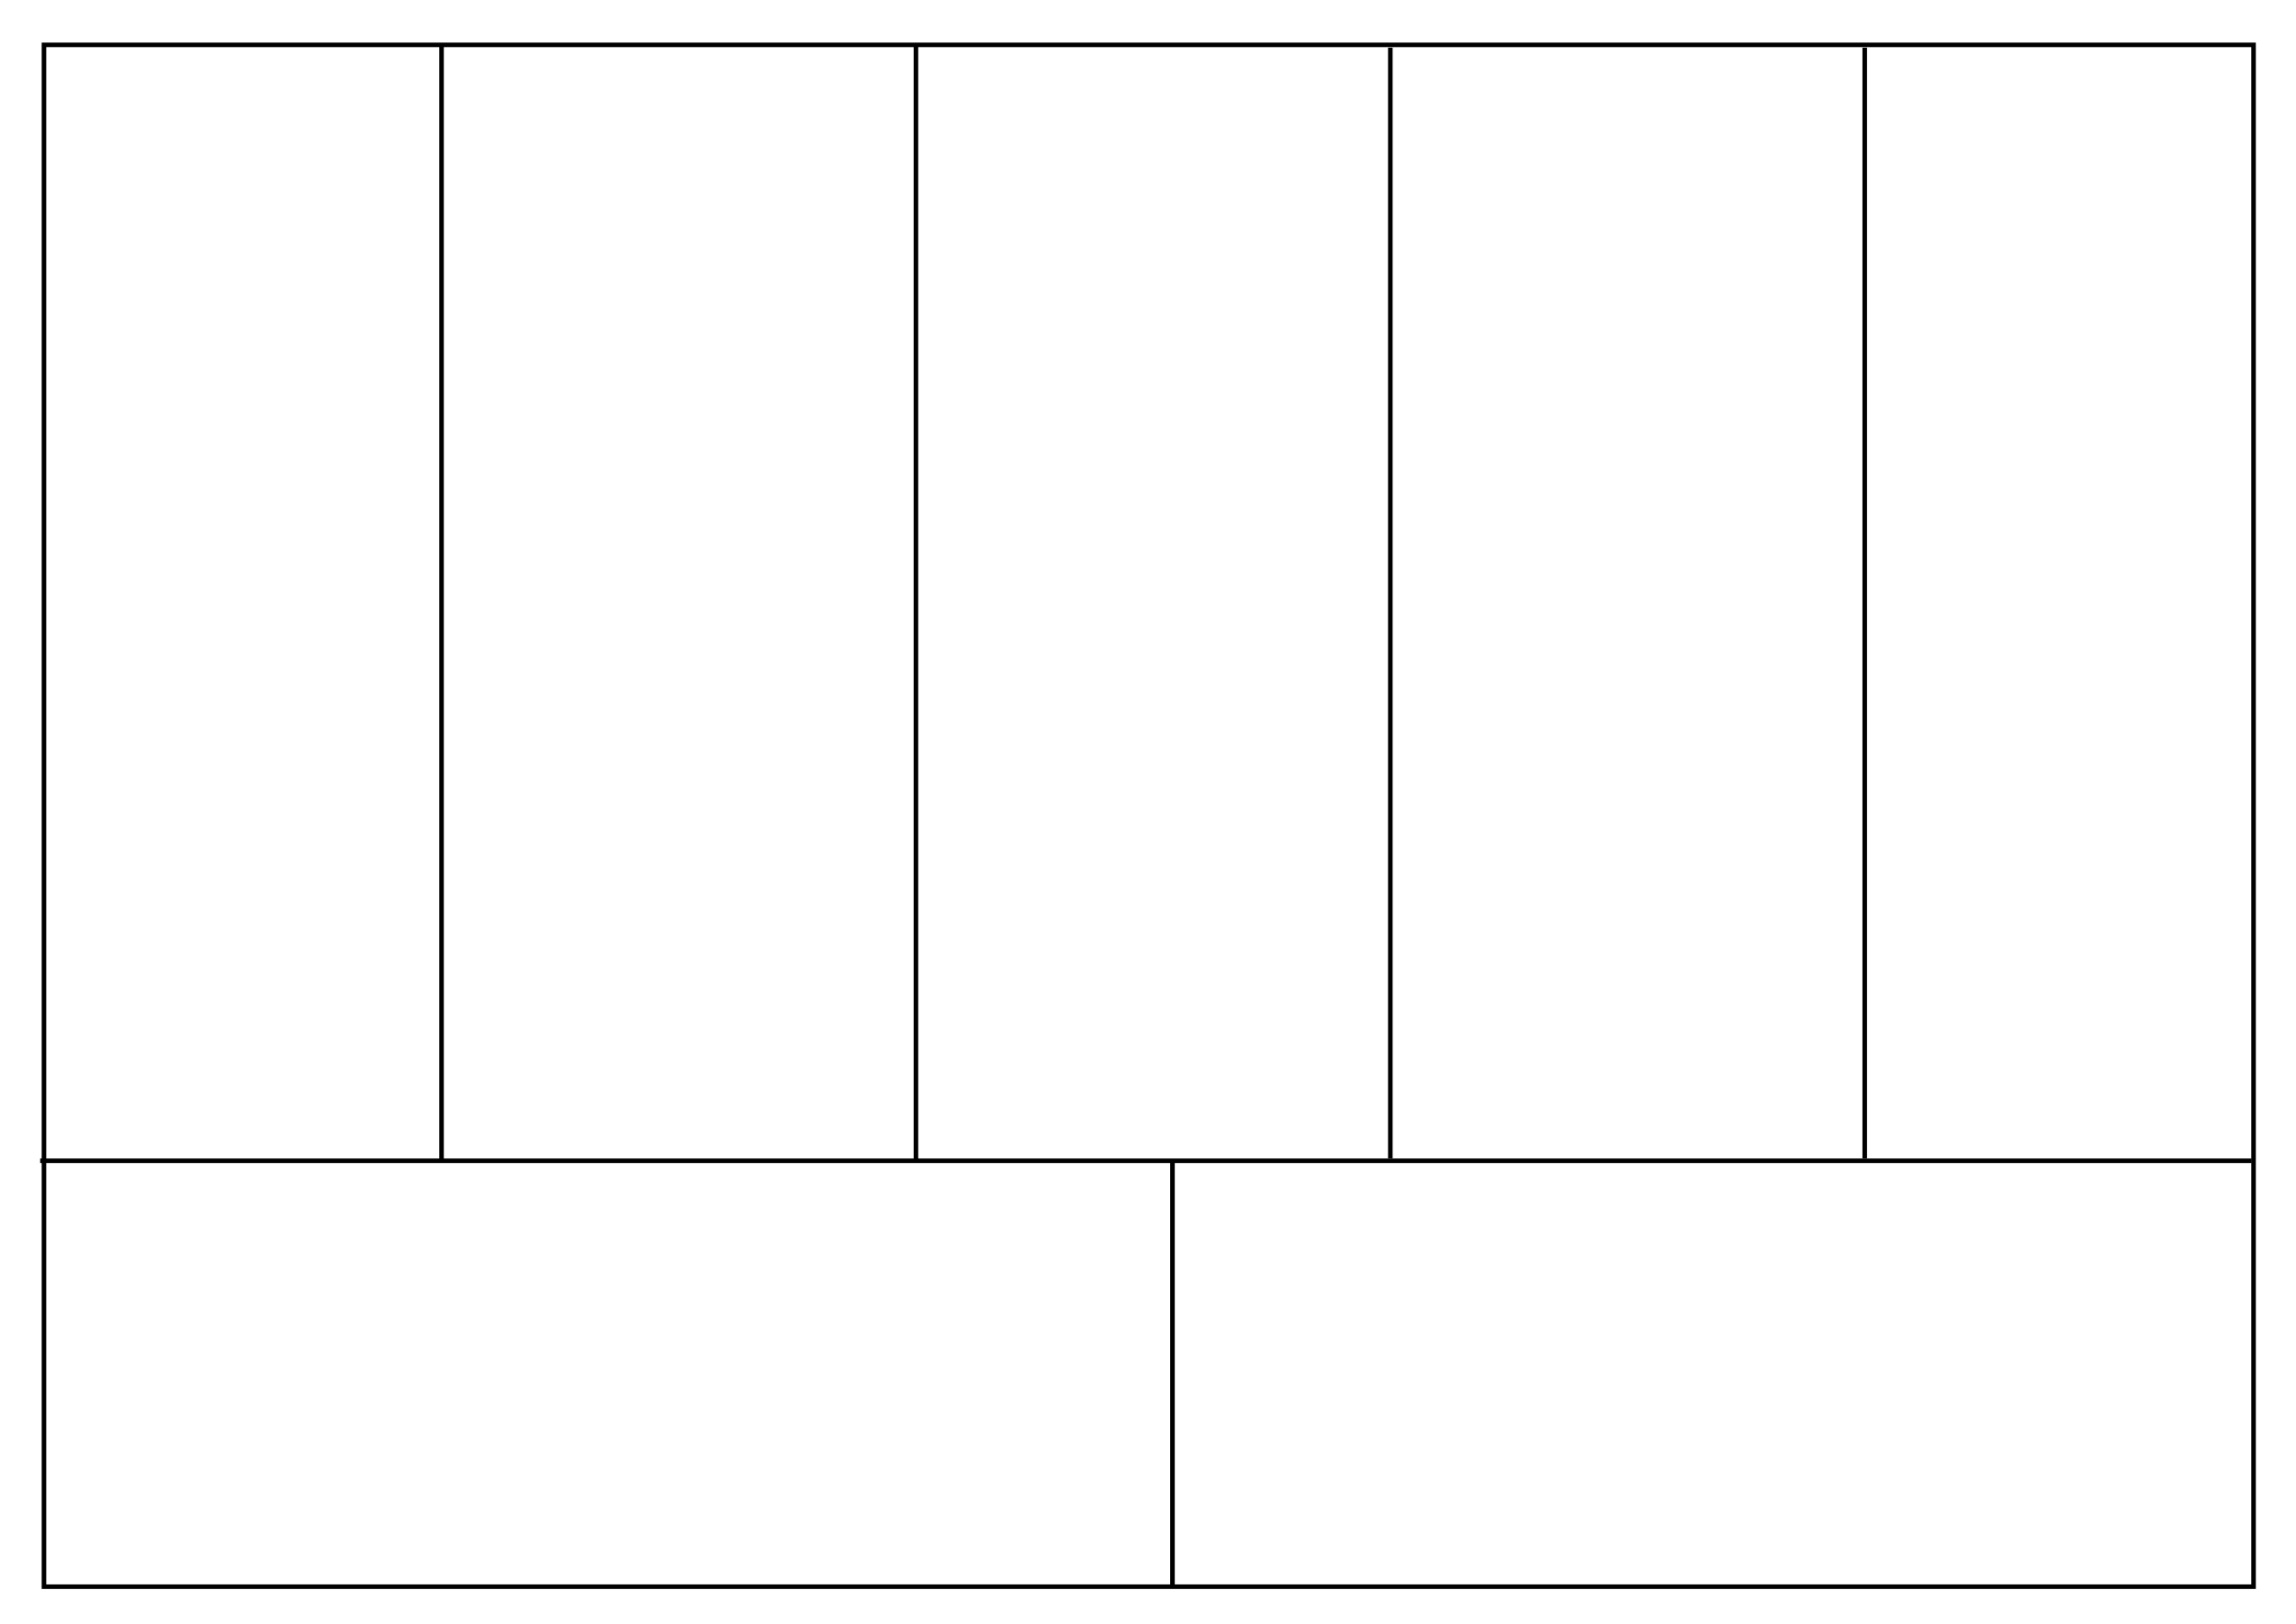
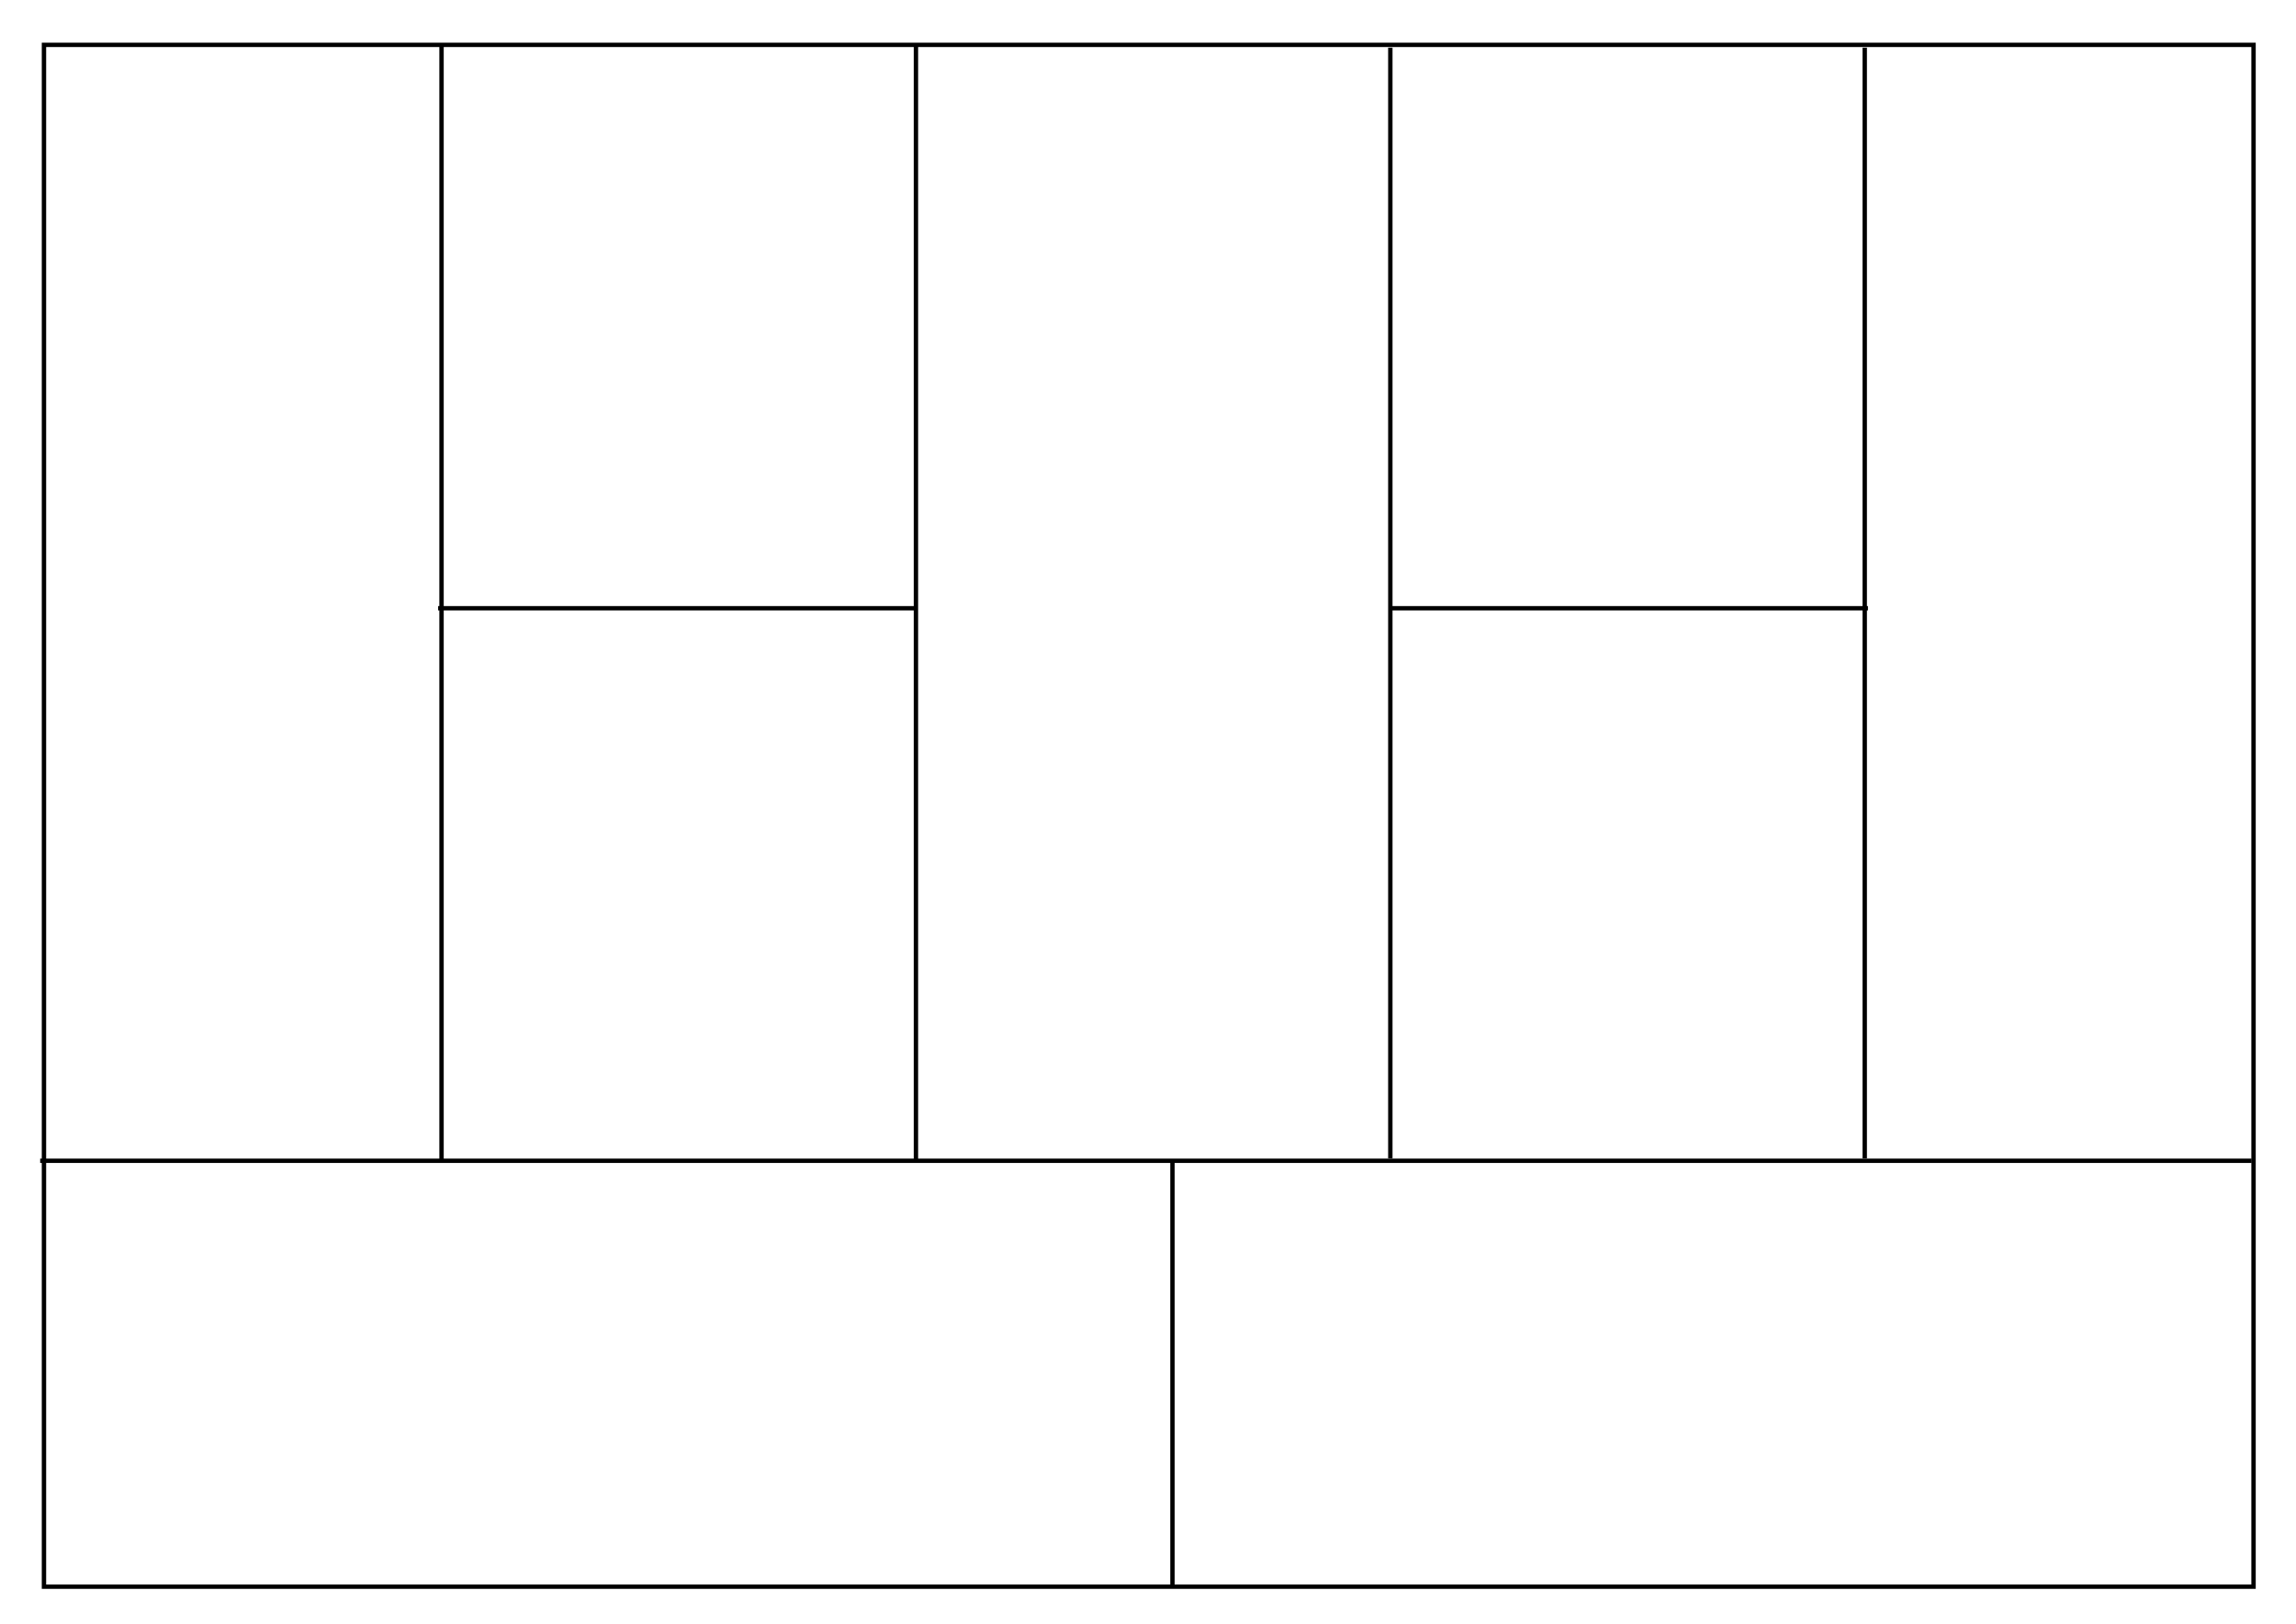
<svg xmlns="http://www.w3.org/2000/svg" width="297mm" height="210mm" viewBox="0 0 1052.362 744.094" id="svg2" version="1.1">
  <defs id="defs4" />
  <g id="layer1" transform="translate(0,-308.2677)">
    <g id="g4169" transform="matrix(0.9696729,0,0,0.9623161,15.8071,26.99862)" style="stroke:#000000;stroke-width:2.157;stroke-miterlimit:4;stroke-dasharray:none;stroke-opacity:1">
-       <rect style="fill:none;stroke:#000000;stroke-width:2.157;stroke-miterlimit:4;stroke-dasharray:none;stroke-opacity:1" y="313.647" x="4.482" height="734.233" width="1044.422" id="rect3336" />
-       <path id="path4157" d="m 537.9,1046.926 0,-202.552" style="fill:none;fill-rule:evenodd;stroke:#000000;stroke-width:2.167;stroke-linecap:butt;stroke-linejoin:miter;stroke-miterlimit:4;stroke-dasharray:none;stroke-opacity:1" />
-       <path id="path4159" d="m 1048.008,845.064 -1045.318,0" style="fill:none;fill-rule:evenodd;stroke:#000000;stroke-width:2.157;stroke-linecap:butt;stroke-linejoin:miter;stroke-miterlimit:4;stroke-dasharray:none;stroke-opacity:1" />
-       <path id="path4161" d="m 416.643,844.374 0,-529.831" style="fill:none;fill-rule:evenodd;stroke:#000000;stroke-width:2.157;stroke-linecap:butt;stroke-linejoin:miter;stroke-miterlimit:4;stroke-dasharray:none;stroke-opacity:1" />
-       <path id="path4163" d="m 640.882,314.991 0,528.935" style="fill:none;fill-rule:evenodd;stroke:#000000;stroke-width:2.157;stroke-linecap:butt;stroke-linejoin:miter;stroke-miterlimit:4;stroke-dasharray:none;stroke-opacity:1" />
-       <path id="path4165" d="m 865.122,314.991 0,528.935" style="fill:none;fill-rule:evenodd;stroke:#000000;stroke-width:2.157;stroke-linecap:butt;stroke-linejoin:miter;stroke-miterlimit:4;stroke-dasharray:none;stroke-opacity:1" />
-       <path id="path4167" d="m 192.403,313.647 0,531.624" style="fill:none;fill-rule:evenodd;stroke:#000000;stroke-width:2.157;stroke-linecap:butt;stroke-linejoin:miter;stroke-miterlimit:4;stroke-dasharray:none;stroke-opacity:1" />
+       <g id="g4630" style="stroke-width:2.07;stroke-miterlimit:4;stroke-dasharray:none">
+         <rect id="rect3336" width="1044.422" height="734.233" x="4.482" y="313.647" style="fill:none;stroke:#000000;stroke-width:2.07;stroke-miterlimit:4;stroke-dasharray:none;stroke-opacity:1" />
+         <path style="fill:none;fill-rule:evenodd;stroke:#000000;stroke-width:2.07;stroke-linecap:butt;stroke-linejoin:miter;stroke-miterlimit:4;stroke-dasharray:none;stroke-opacity:1" d="m 537.9,1046.926 0,-202.552" id="path4157" />
+         <path style="fill:none;fill-rule:evenodd;stroke:#000000;stroke-width:2.07;stroke-linecap:butt;stroke-linejoin:miter;stroke-miterlimit:4;stroke-dasharray:none;stroke-opacity:1" d="m 1048.008,845.064 -1045.318,0" id="path4159" />
+         <path style="fill:none;fill-rule:evenodd;stroke:#000000;stroke-width:2.07;stroke-linecap:butt;stroke-linejoin:miter;stroke-miterlimit:4;stroke-dasharray:none;stroke-opacity:1" d="m 416.643,844.374 0,-529.831" id="path4161" />
+         <path style="fill:none;fill-rule:evenodd;stroke:#000000;stroke-width:2.07;stroke-linecap:butt;stroke-linejoin:miter;stroke-miterlimit:4;stroke-dasharray:none;stroke-opacity:1" d="m 640.882,314.991 0,528.935" id="path4163" />
+         <path style="fill:none;fill-rule:evenodd;stroke:#000000;stroke-width:2.07;stroke-linecap:butt;stroke-linejoin:miter;stroke-miterlimit:4;stroke-dasharray:none;stroke-opacity:1" d="m 865.122,314.991 0,528.935" id="path4165" />
+         <path style="fill:none;fill-rule:evenodd;stroke:#000000;stroke-width:2.07;stroke-linecap:butt;stroke-linejoin:miter;stroke-miterlimit:4;stroke-dasharray:none;stroke-opacity:1" d="m 192.403,313.647 0,531.624" id="path4167" />
+         <path id="path4626" d="m 641.045,581.942 225.587,0" style="fill:none;fill-rule:evenodd;stroke:#000000;stroke-width:2.07;stroke-linecap:butt;stroke-linejoin:miter;stroke-opacity:1;stroke-miterlimit:4;stroke-dasharray:none" />
+         <path id="path4628" d="m 416.382,581.942 -225.587,0" style="fill:none;fill-rule:evenodd;stroke:#000000;stroke-width:2.07;stroke-linecap:butt;stroke-linejoin:miter;stroke-opacity:1;stroke-miterlimit:4;stroke-dasharray:none" />
+       </g>
    </g>
  </g>
</svg>
